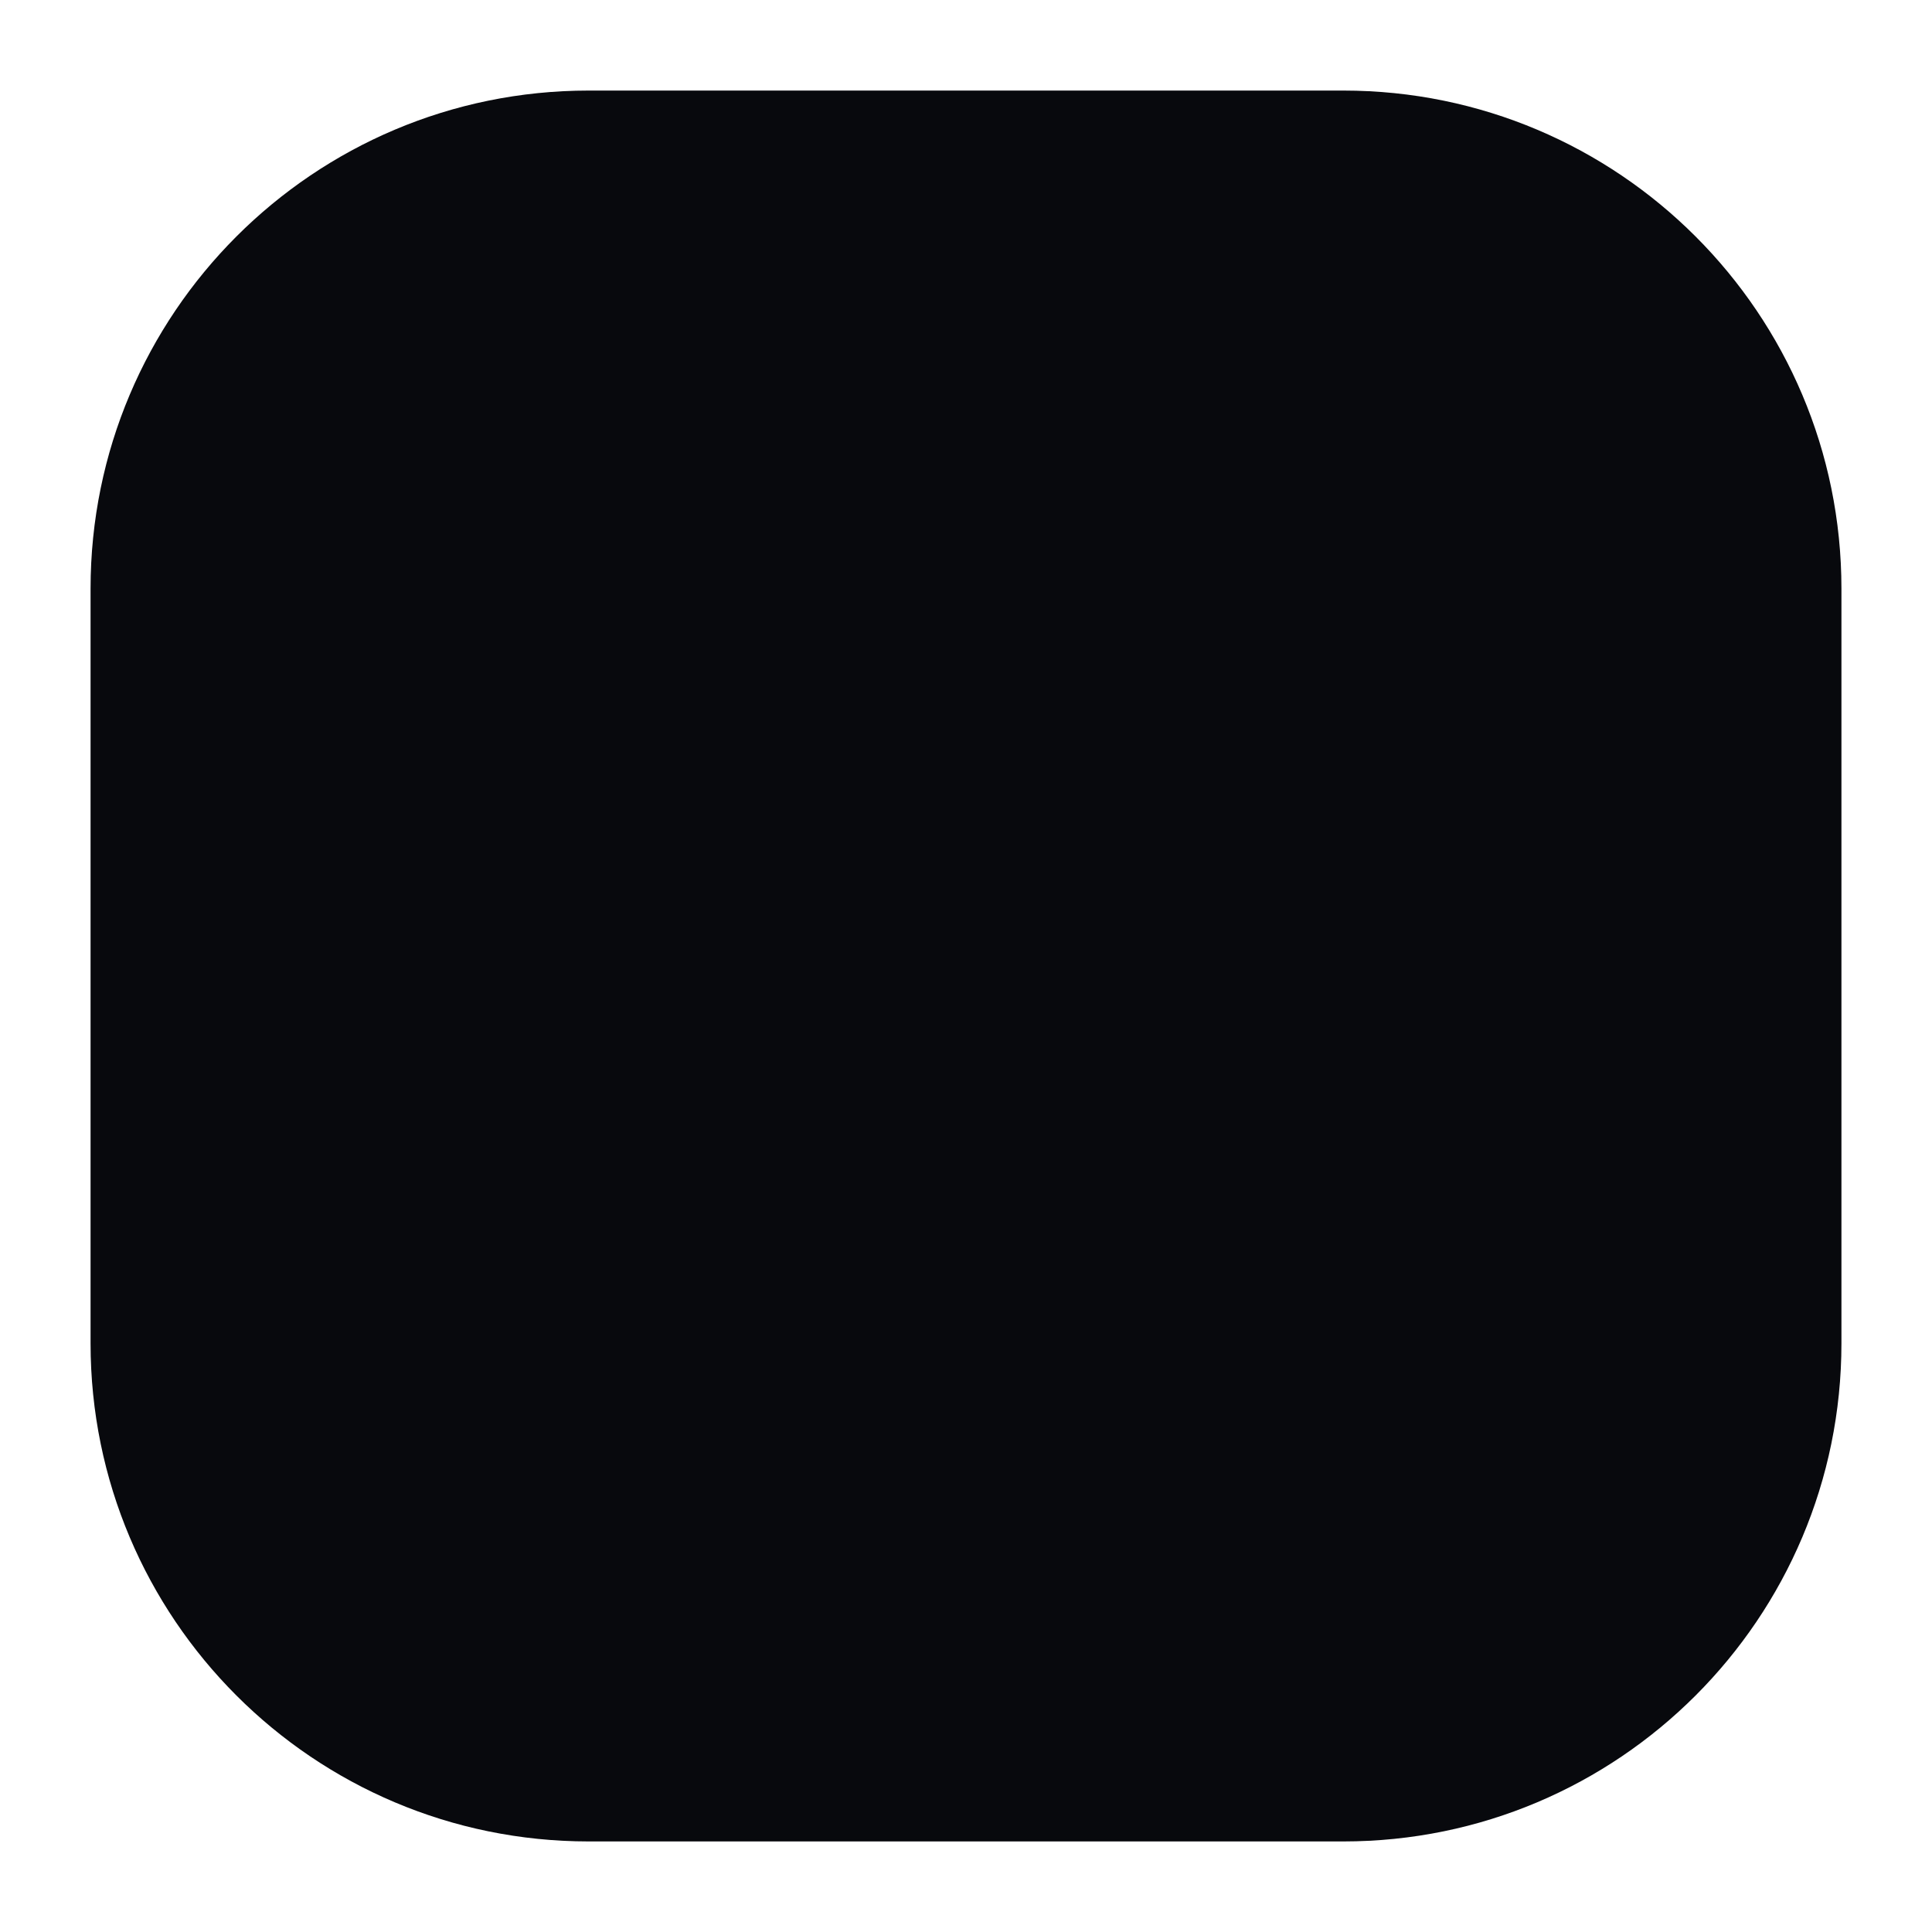
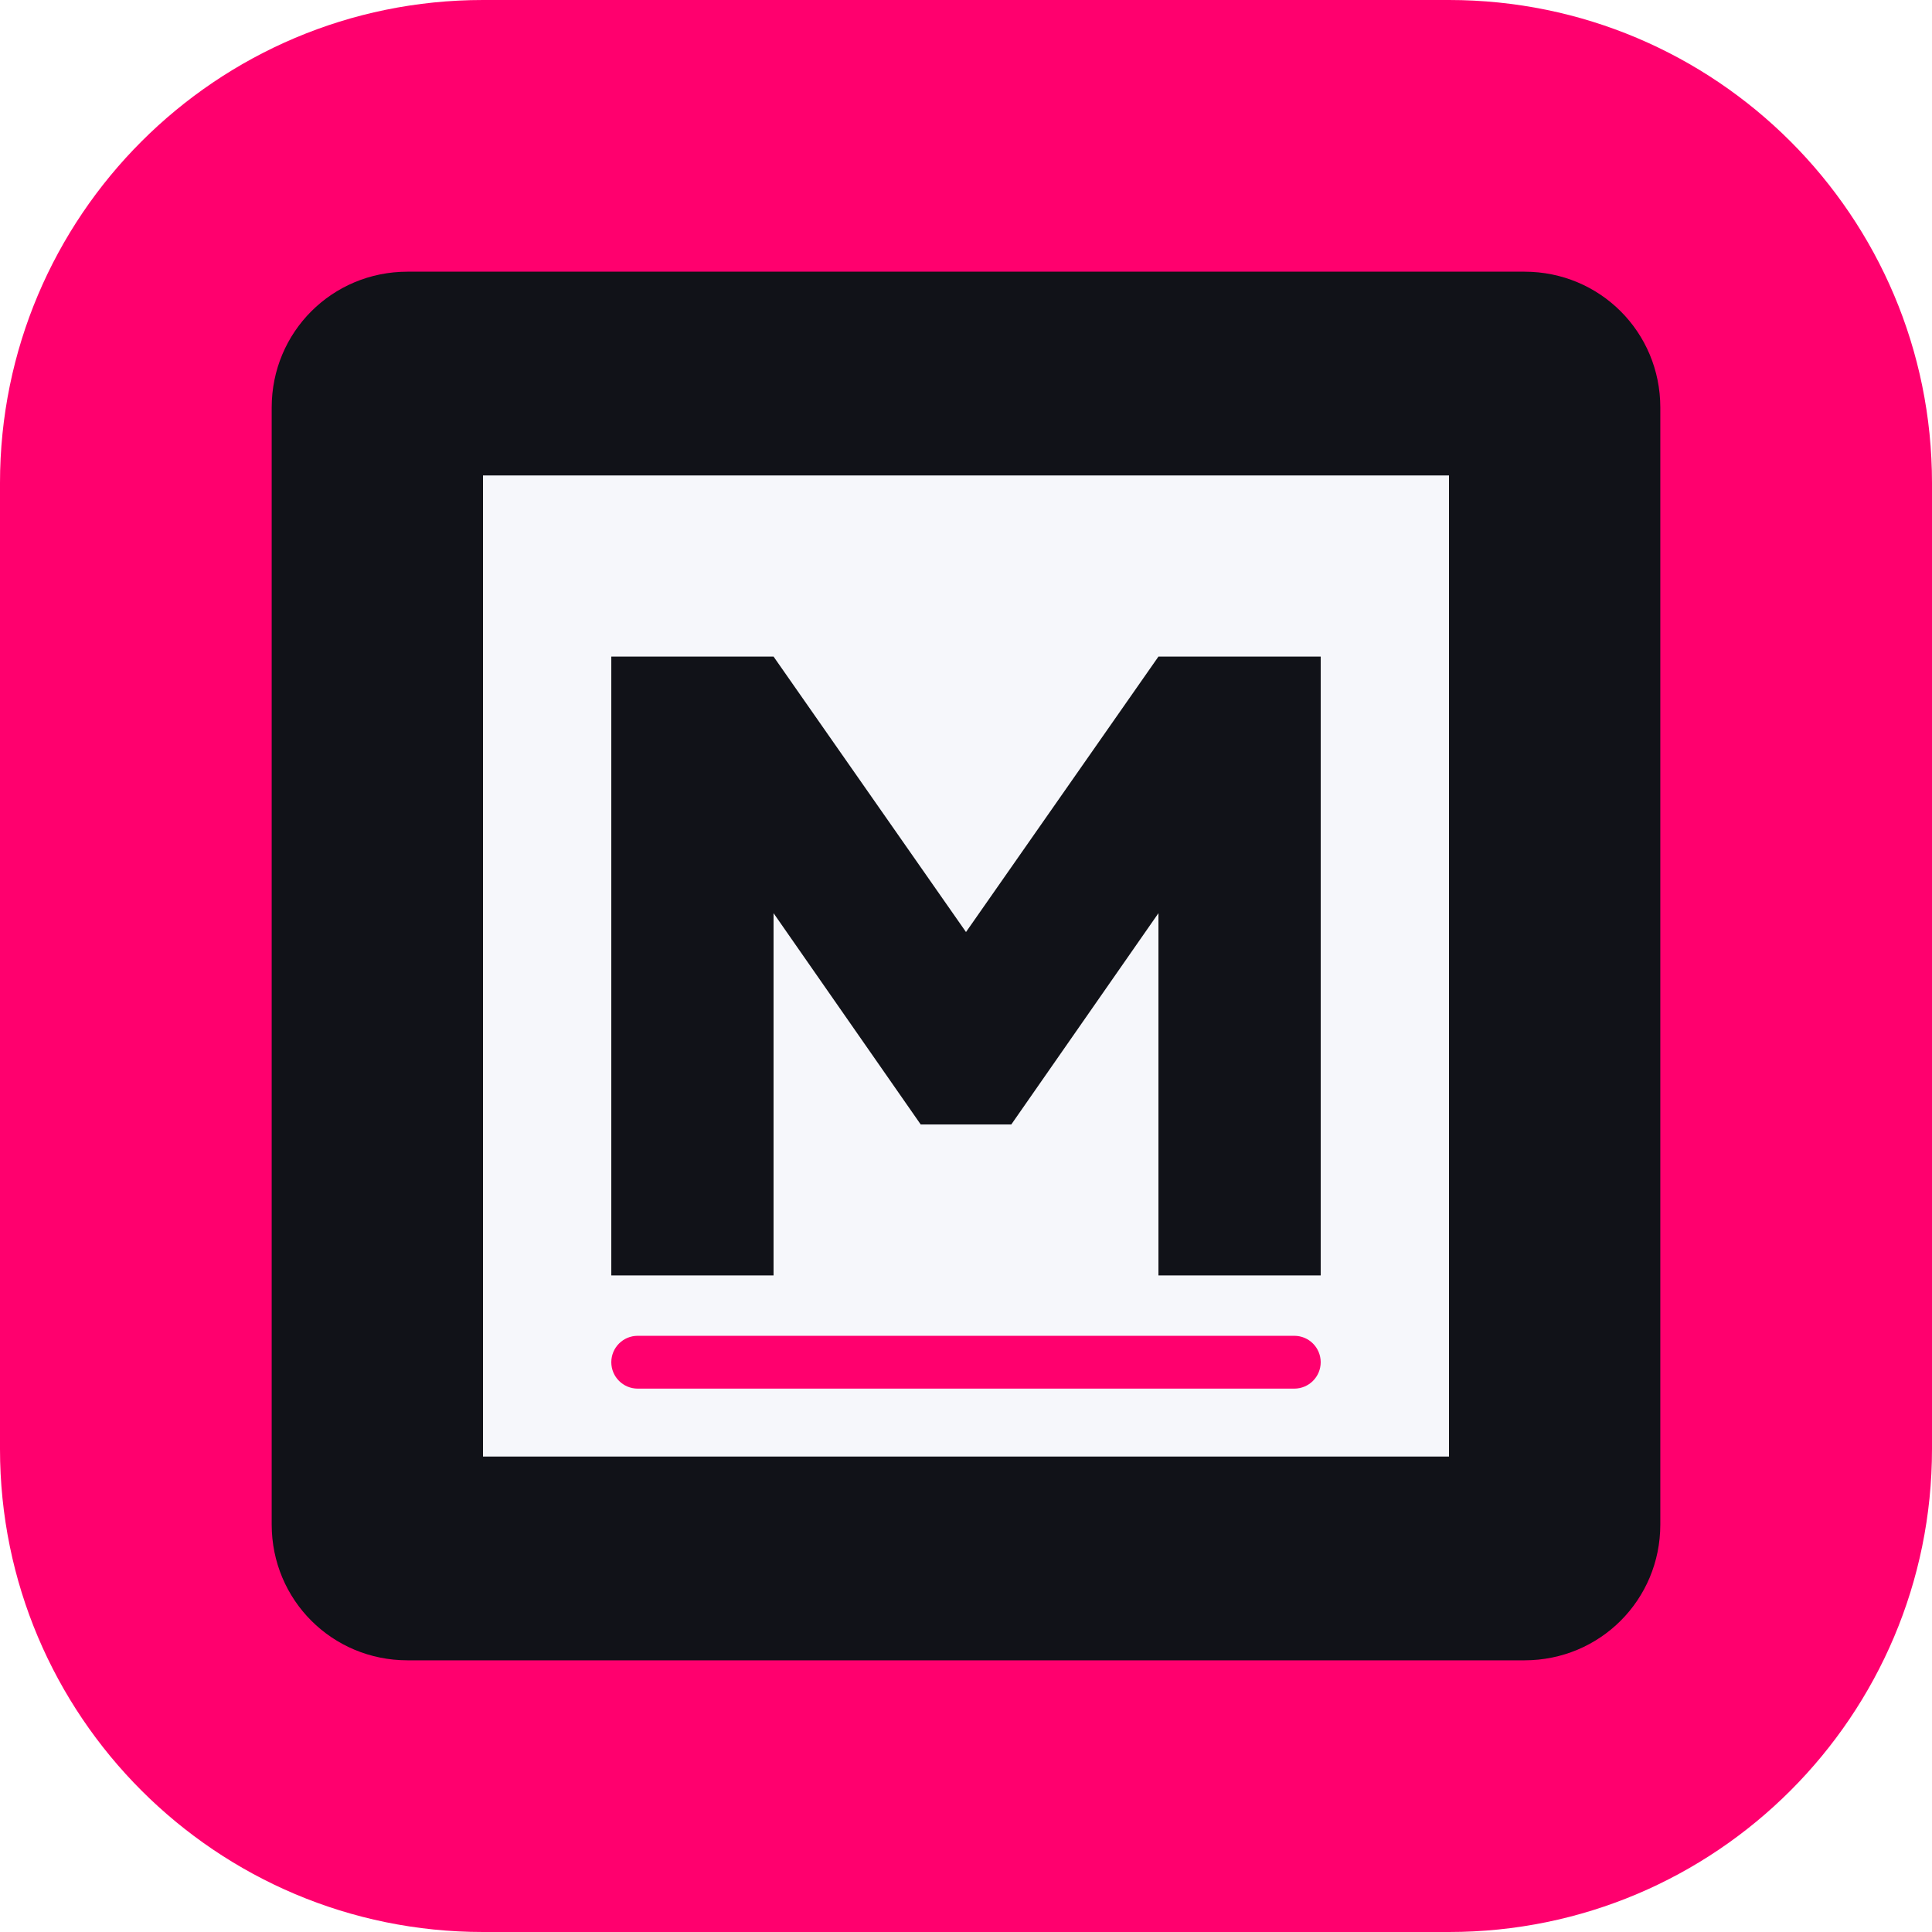
<svg xmlns="http://www.w3.org/2000/svg" viewBox="0 0 512 512" role="img" aria-label="Manhwa Lib icon">
-   <defs>
-     <linearGradient id="paint" x1="88" y1="64" x2="428" y2="456" gradientUnits="userSpaceOnUse">
-       <stop stop-color="#ff0a73" />
-       <stop offset=".54" stop-color="#6d5dfc" />
-       <stop offset="1" stop-color="#16d7b1" />
-     </linearGradient>
-     <filter id="shadow" x="32" y="32" width="448" height="448" color-interpolation-filters="sRGB">
-       <feDropShadow dx="0" dy="24" stdDeviation="28" flood-color="#000" flood-opacity=".35" />
-     </filter>
-   </defs>
-   <rect x="24" y="24" width="464" height="464" rx="132" fill="#08090d" />
-   <g filter="url(#shadow)">
-     <rect x="76" y="58" width="360" height="396" rx="86" fill="url(#paint)" />
-     <rect x="108" y="96" width="296" height="320" rx="58" fill="#0f1017" opacity=".94" />
-     <path d="M144 348V164h48l64 93 64-93h48v184h-48V244l-48 69h-32l-48-69v104h-48Z" fill="#f8fbff" />
-     <path d="M176 386h160" stroke="#f8fbff" stroke-width="18" stroke-linecap="round" opacity=".35" />
-   </g>
+   <rect width="512" height="512" rx="128" fill="#ff006e" />
+   <path d="M108 72h296c20 0 36 16 36 36v296c0 20-16 36-36 36H108c-20 0-36-16-36-36V108c0-20 16-36 36-36Z" fill="#111218" />
+   <path d="M128 126h256v260H128z" fill="#f6f7fb" />
+   <path d="M162 338V174h43l51 73 51-73h43v164h-43v-96l-39 56h-24l-39-56v96h-43Z" fill="#111218" />
+   <rect x="162" y="354" width="188" height="14" rx="7" fill="#ff006e" />
</svg>
